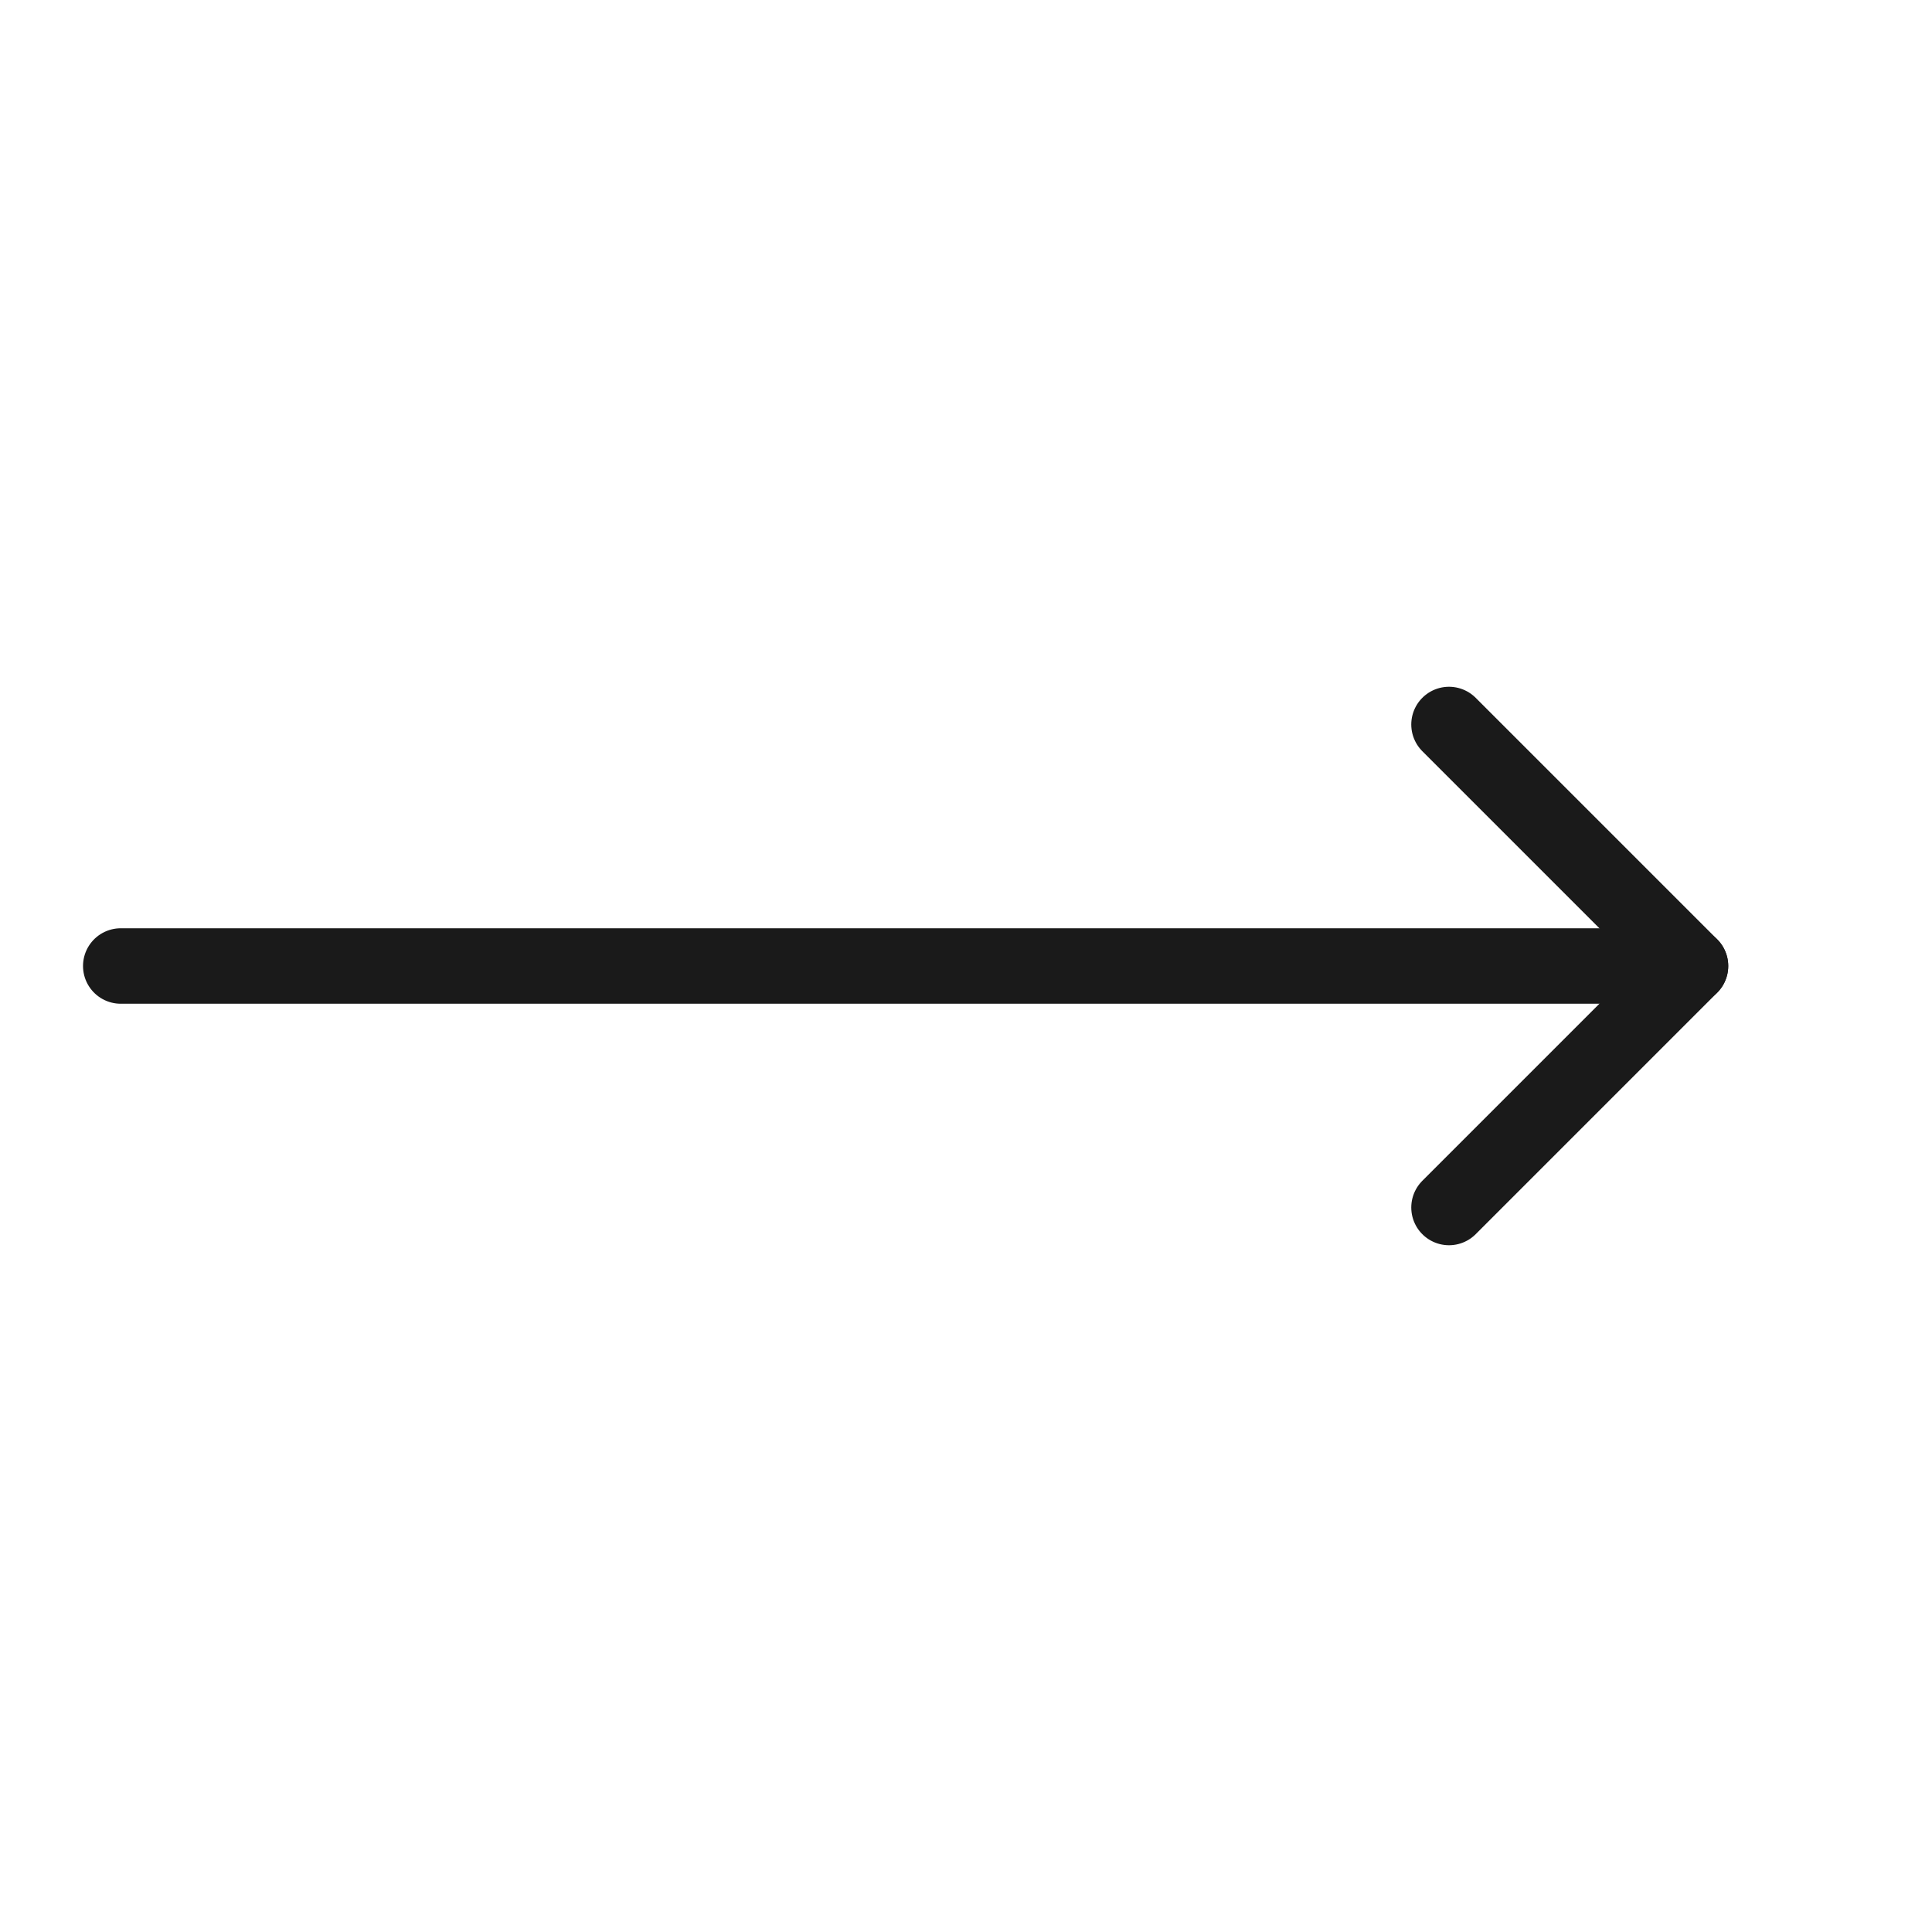
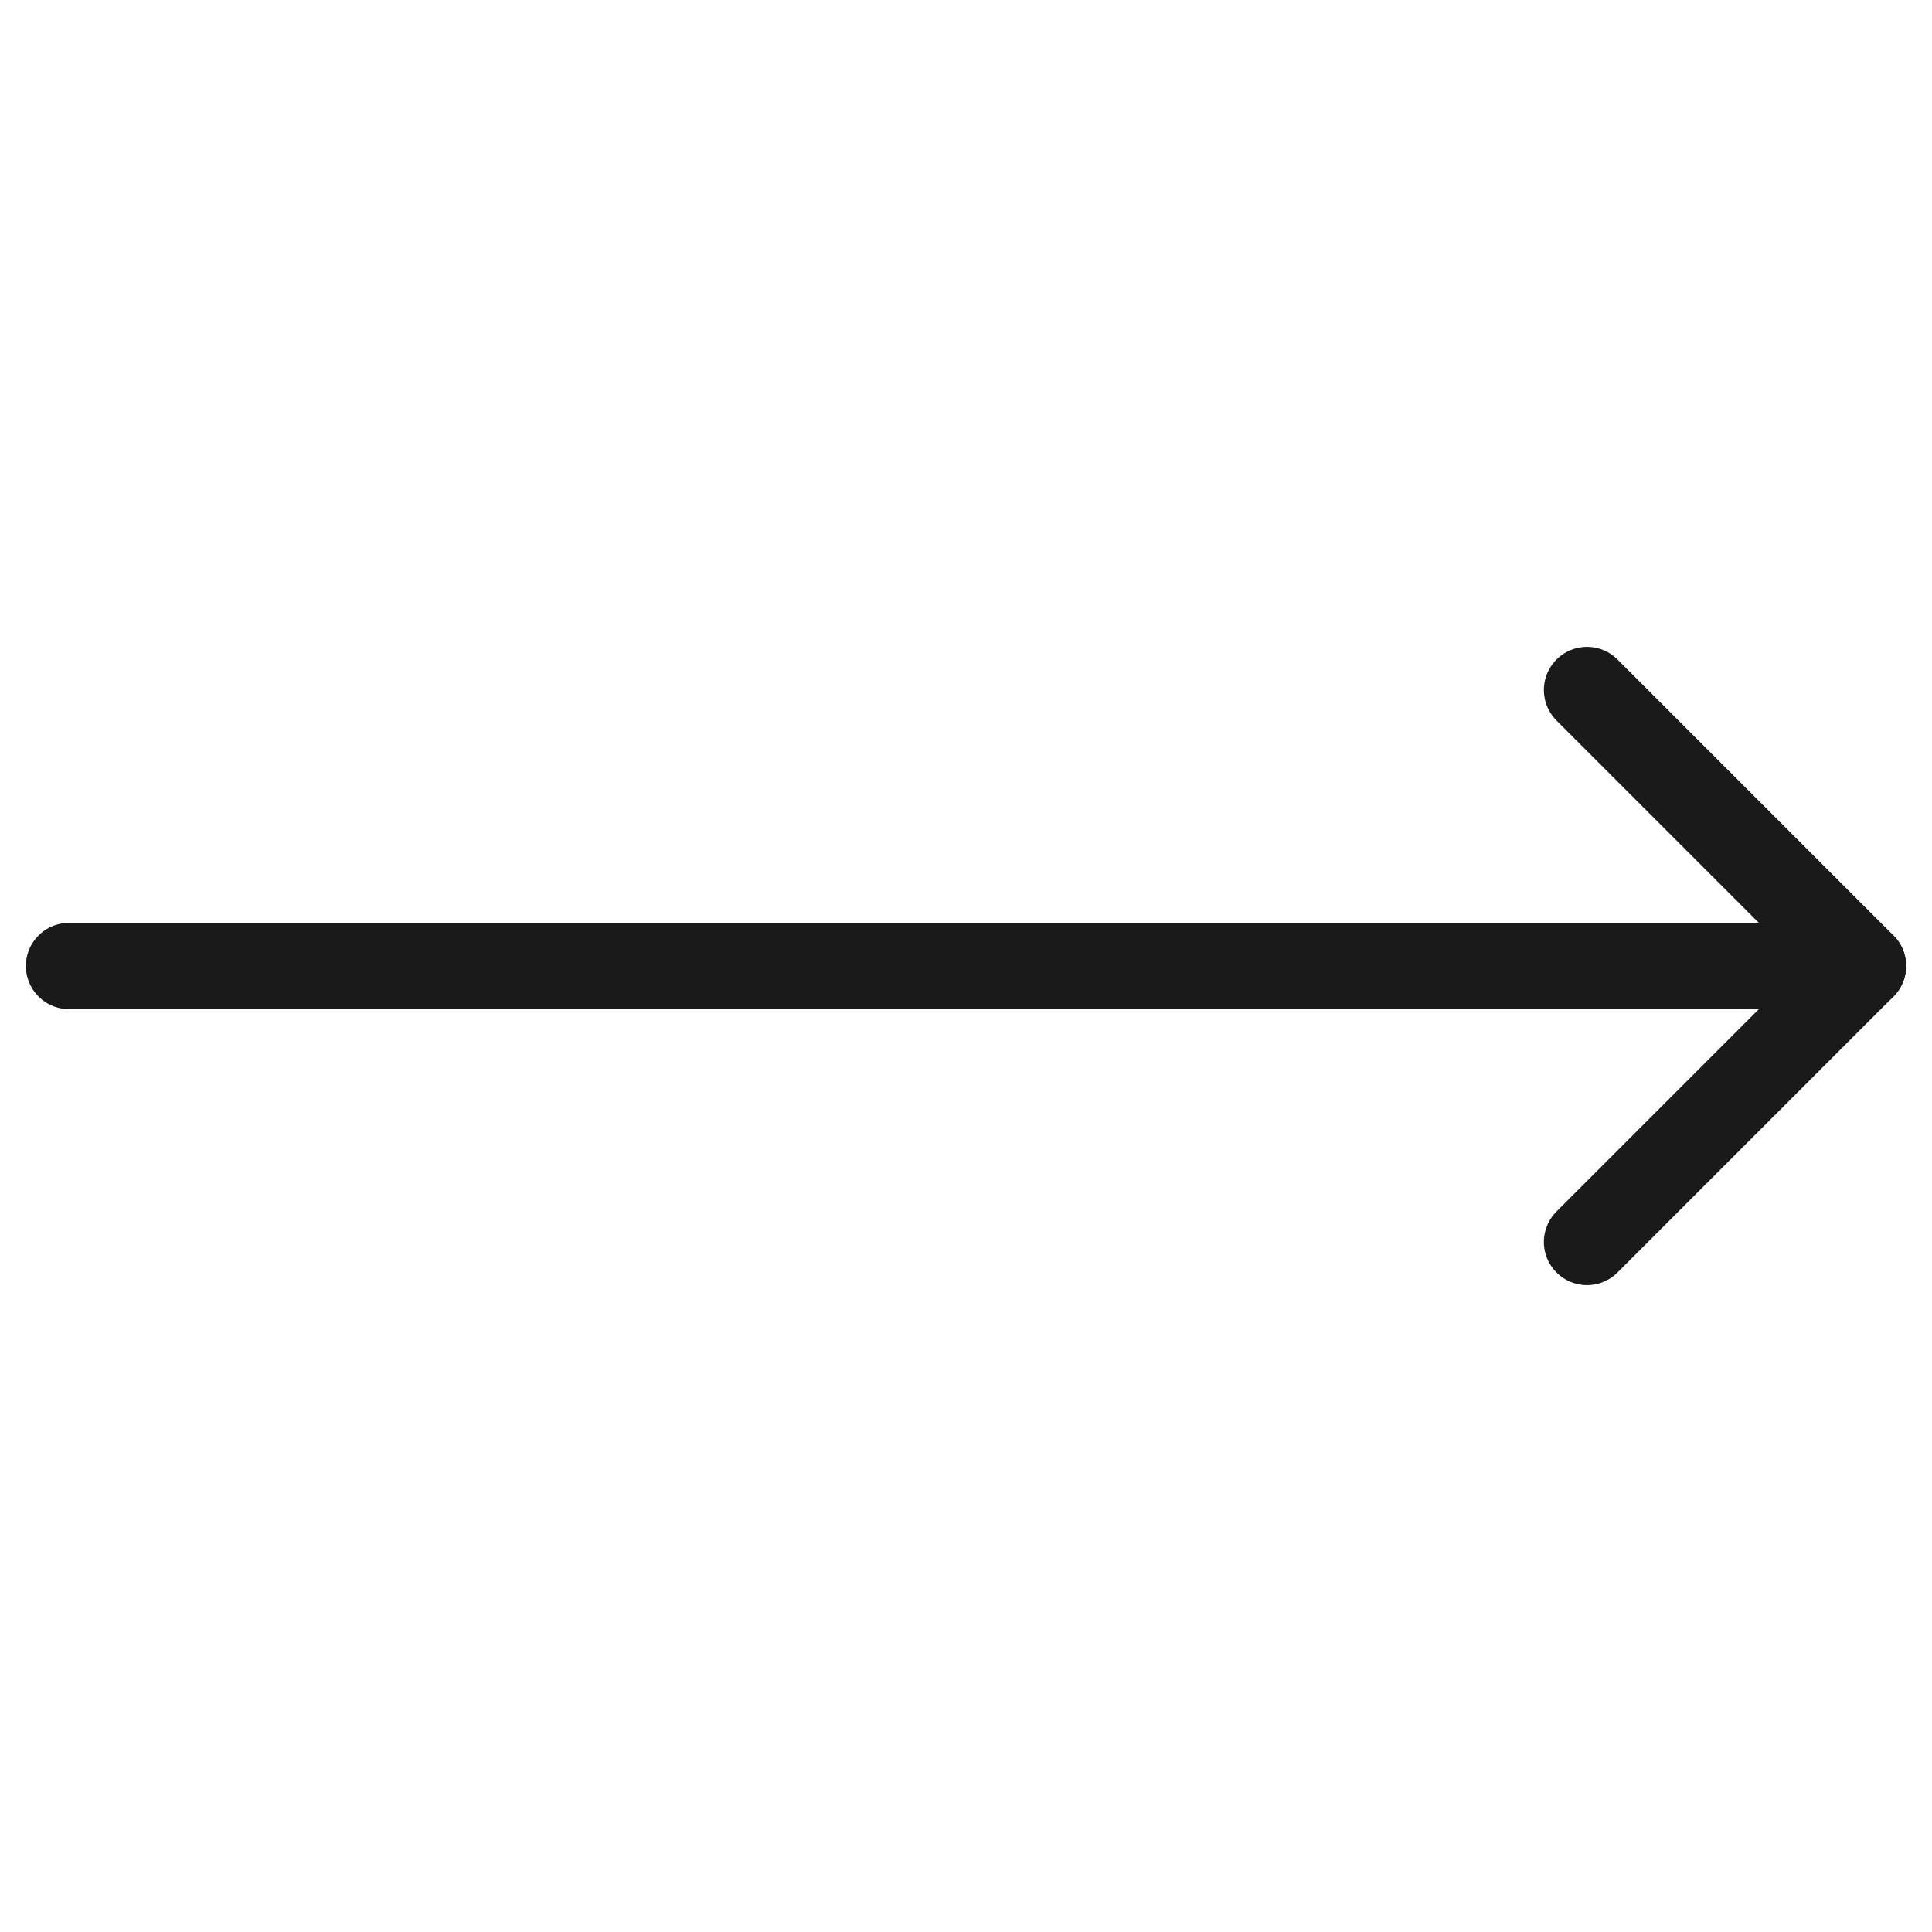
- <svg xmlns="http://www.w3.org/2000/svg" viewBox="0 0 64 64" width="64" height="64">
+ <svg xmlns="http://www.w3.org/2000/svg" viewBox="2.0 22.0 56.0 20.0" width="64" height="64">
  <line x1="4" y1="32" x2="56" y2="32" stroke="#1a1a1a" stroke-width="2.5" stroke-linecap="round" />
  <polyline points="48,24 56,32 48,40" stroke="#1a1a1a" stroke-width="2.5" fill="none" stroke-linecap="round" stroke-linejoin="round" />
</svg>
